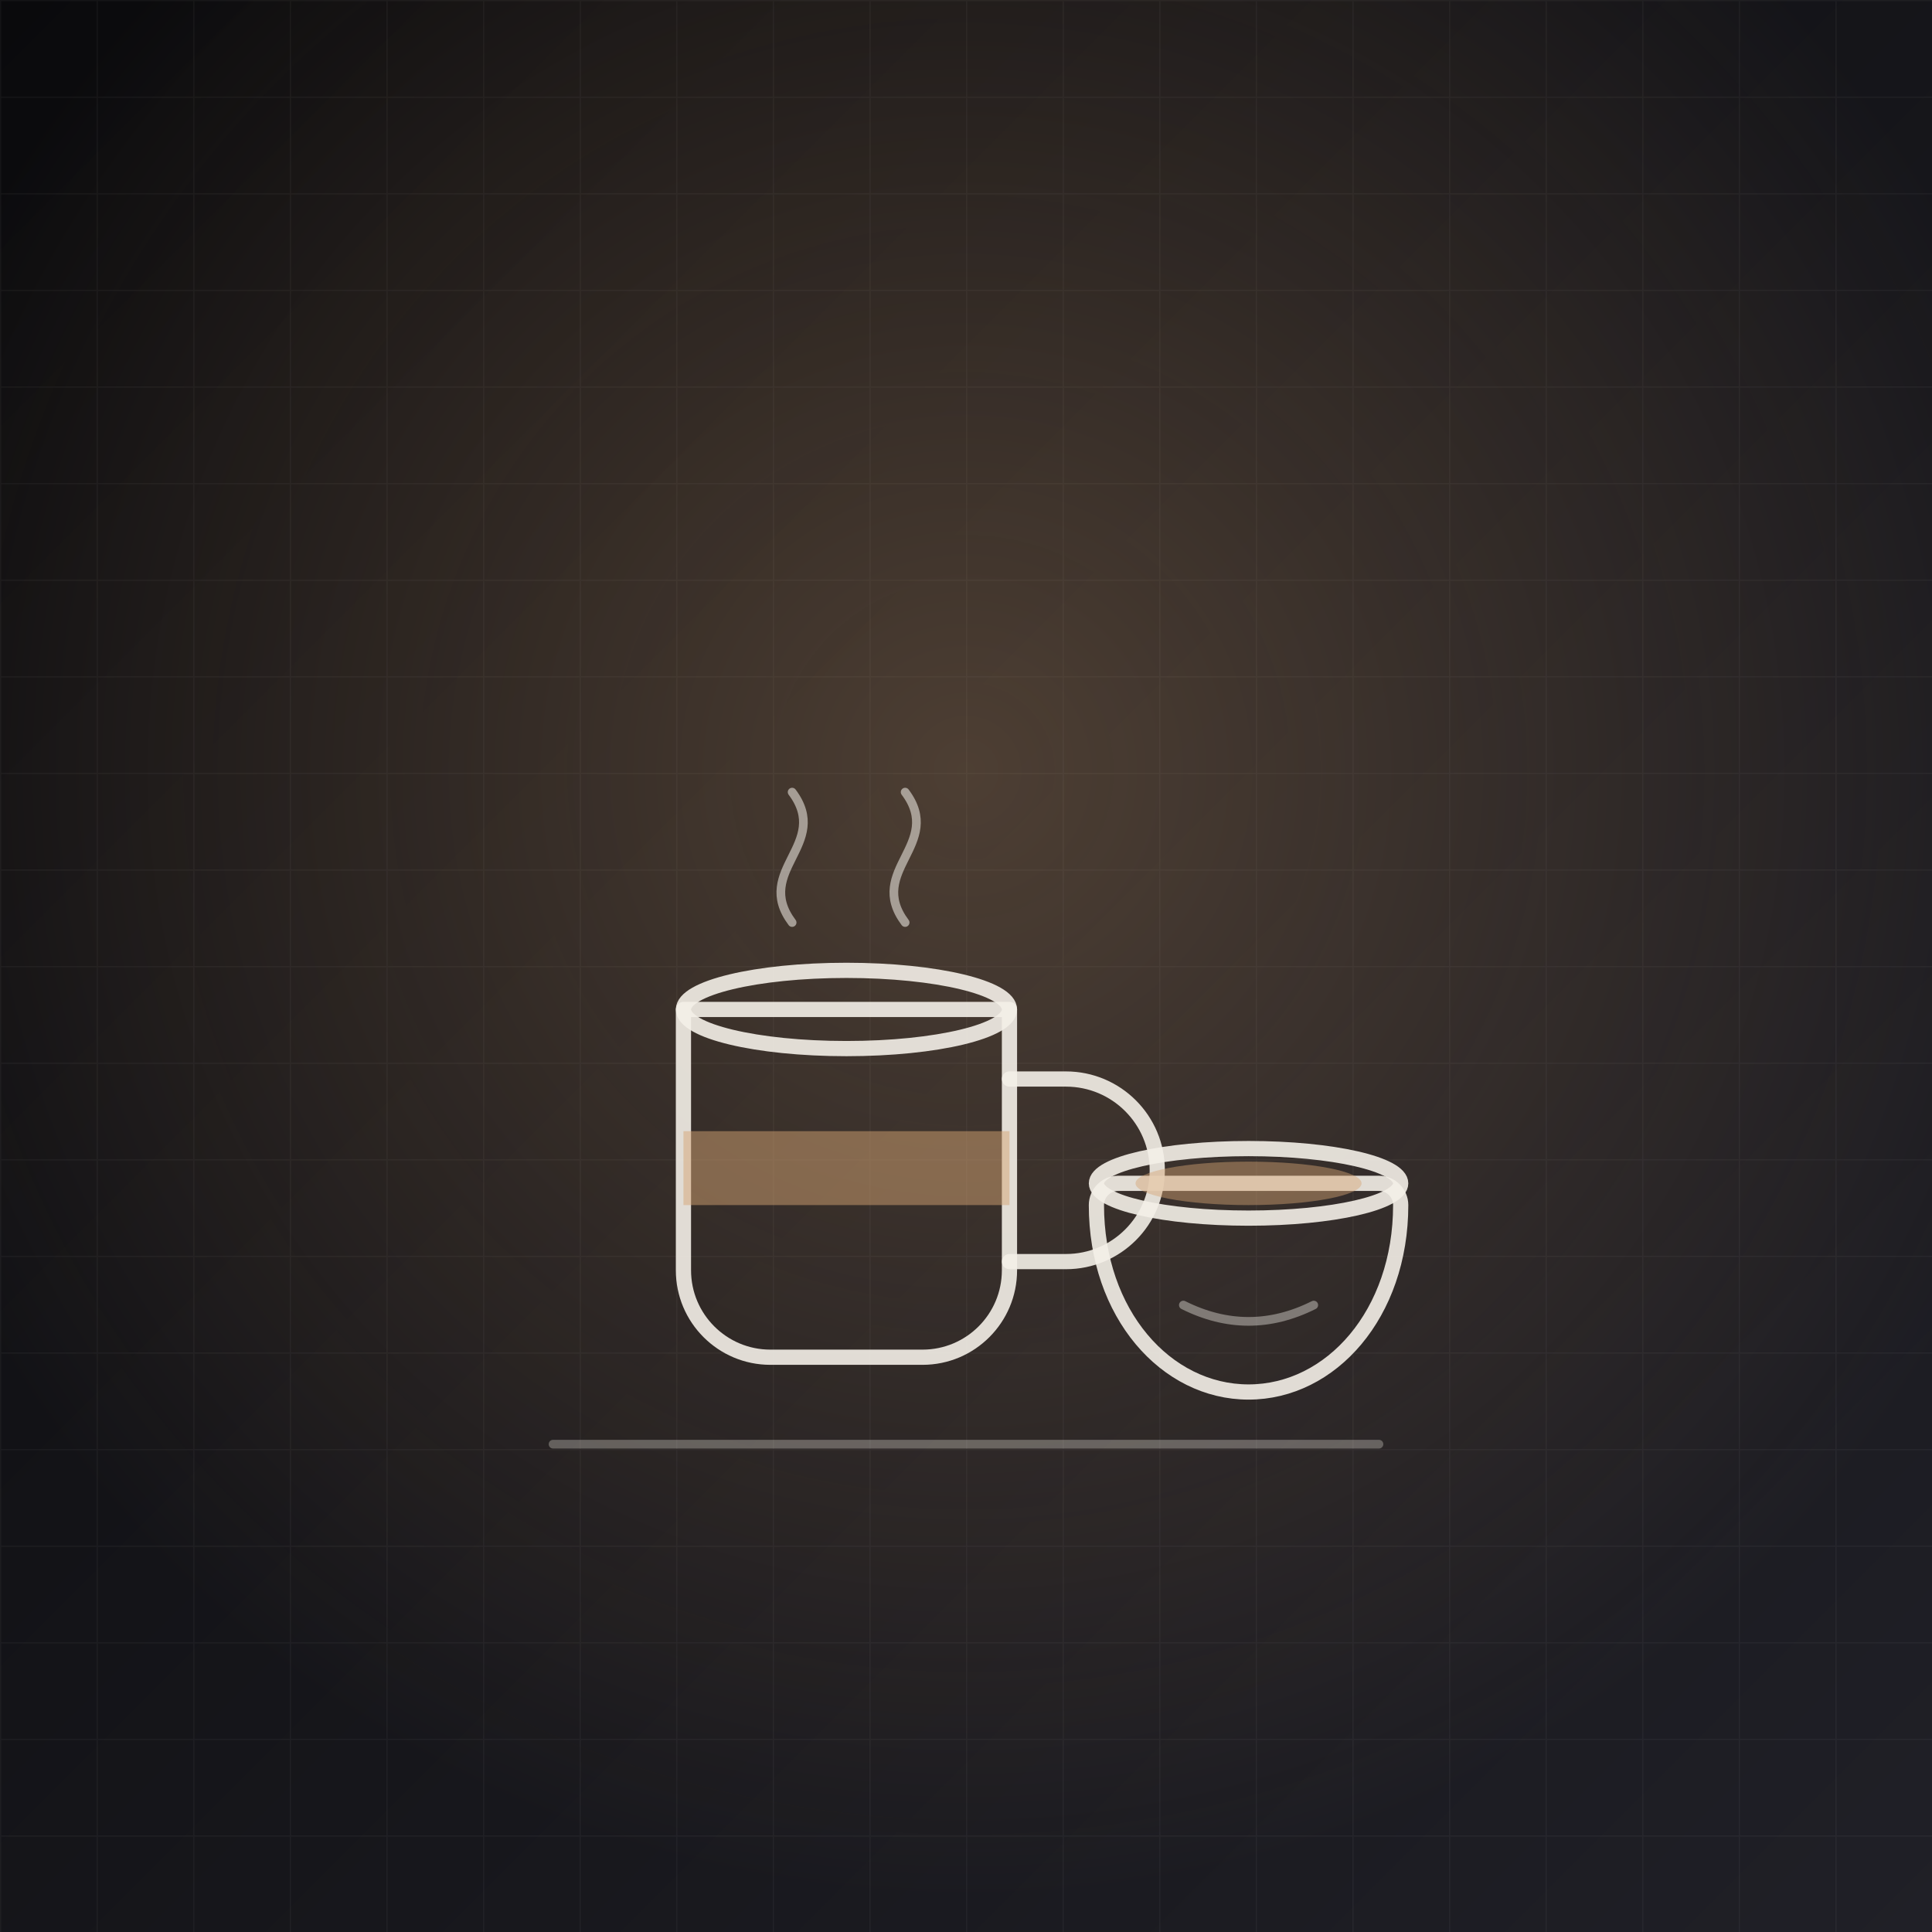
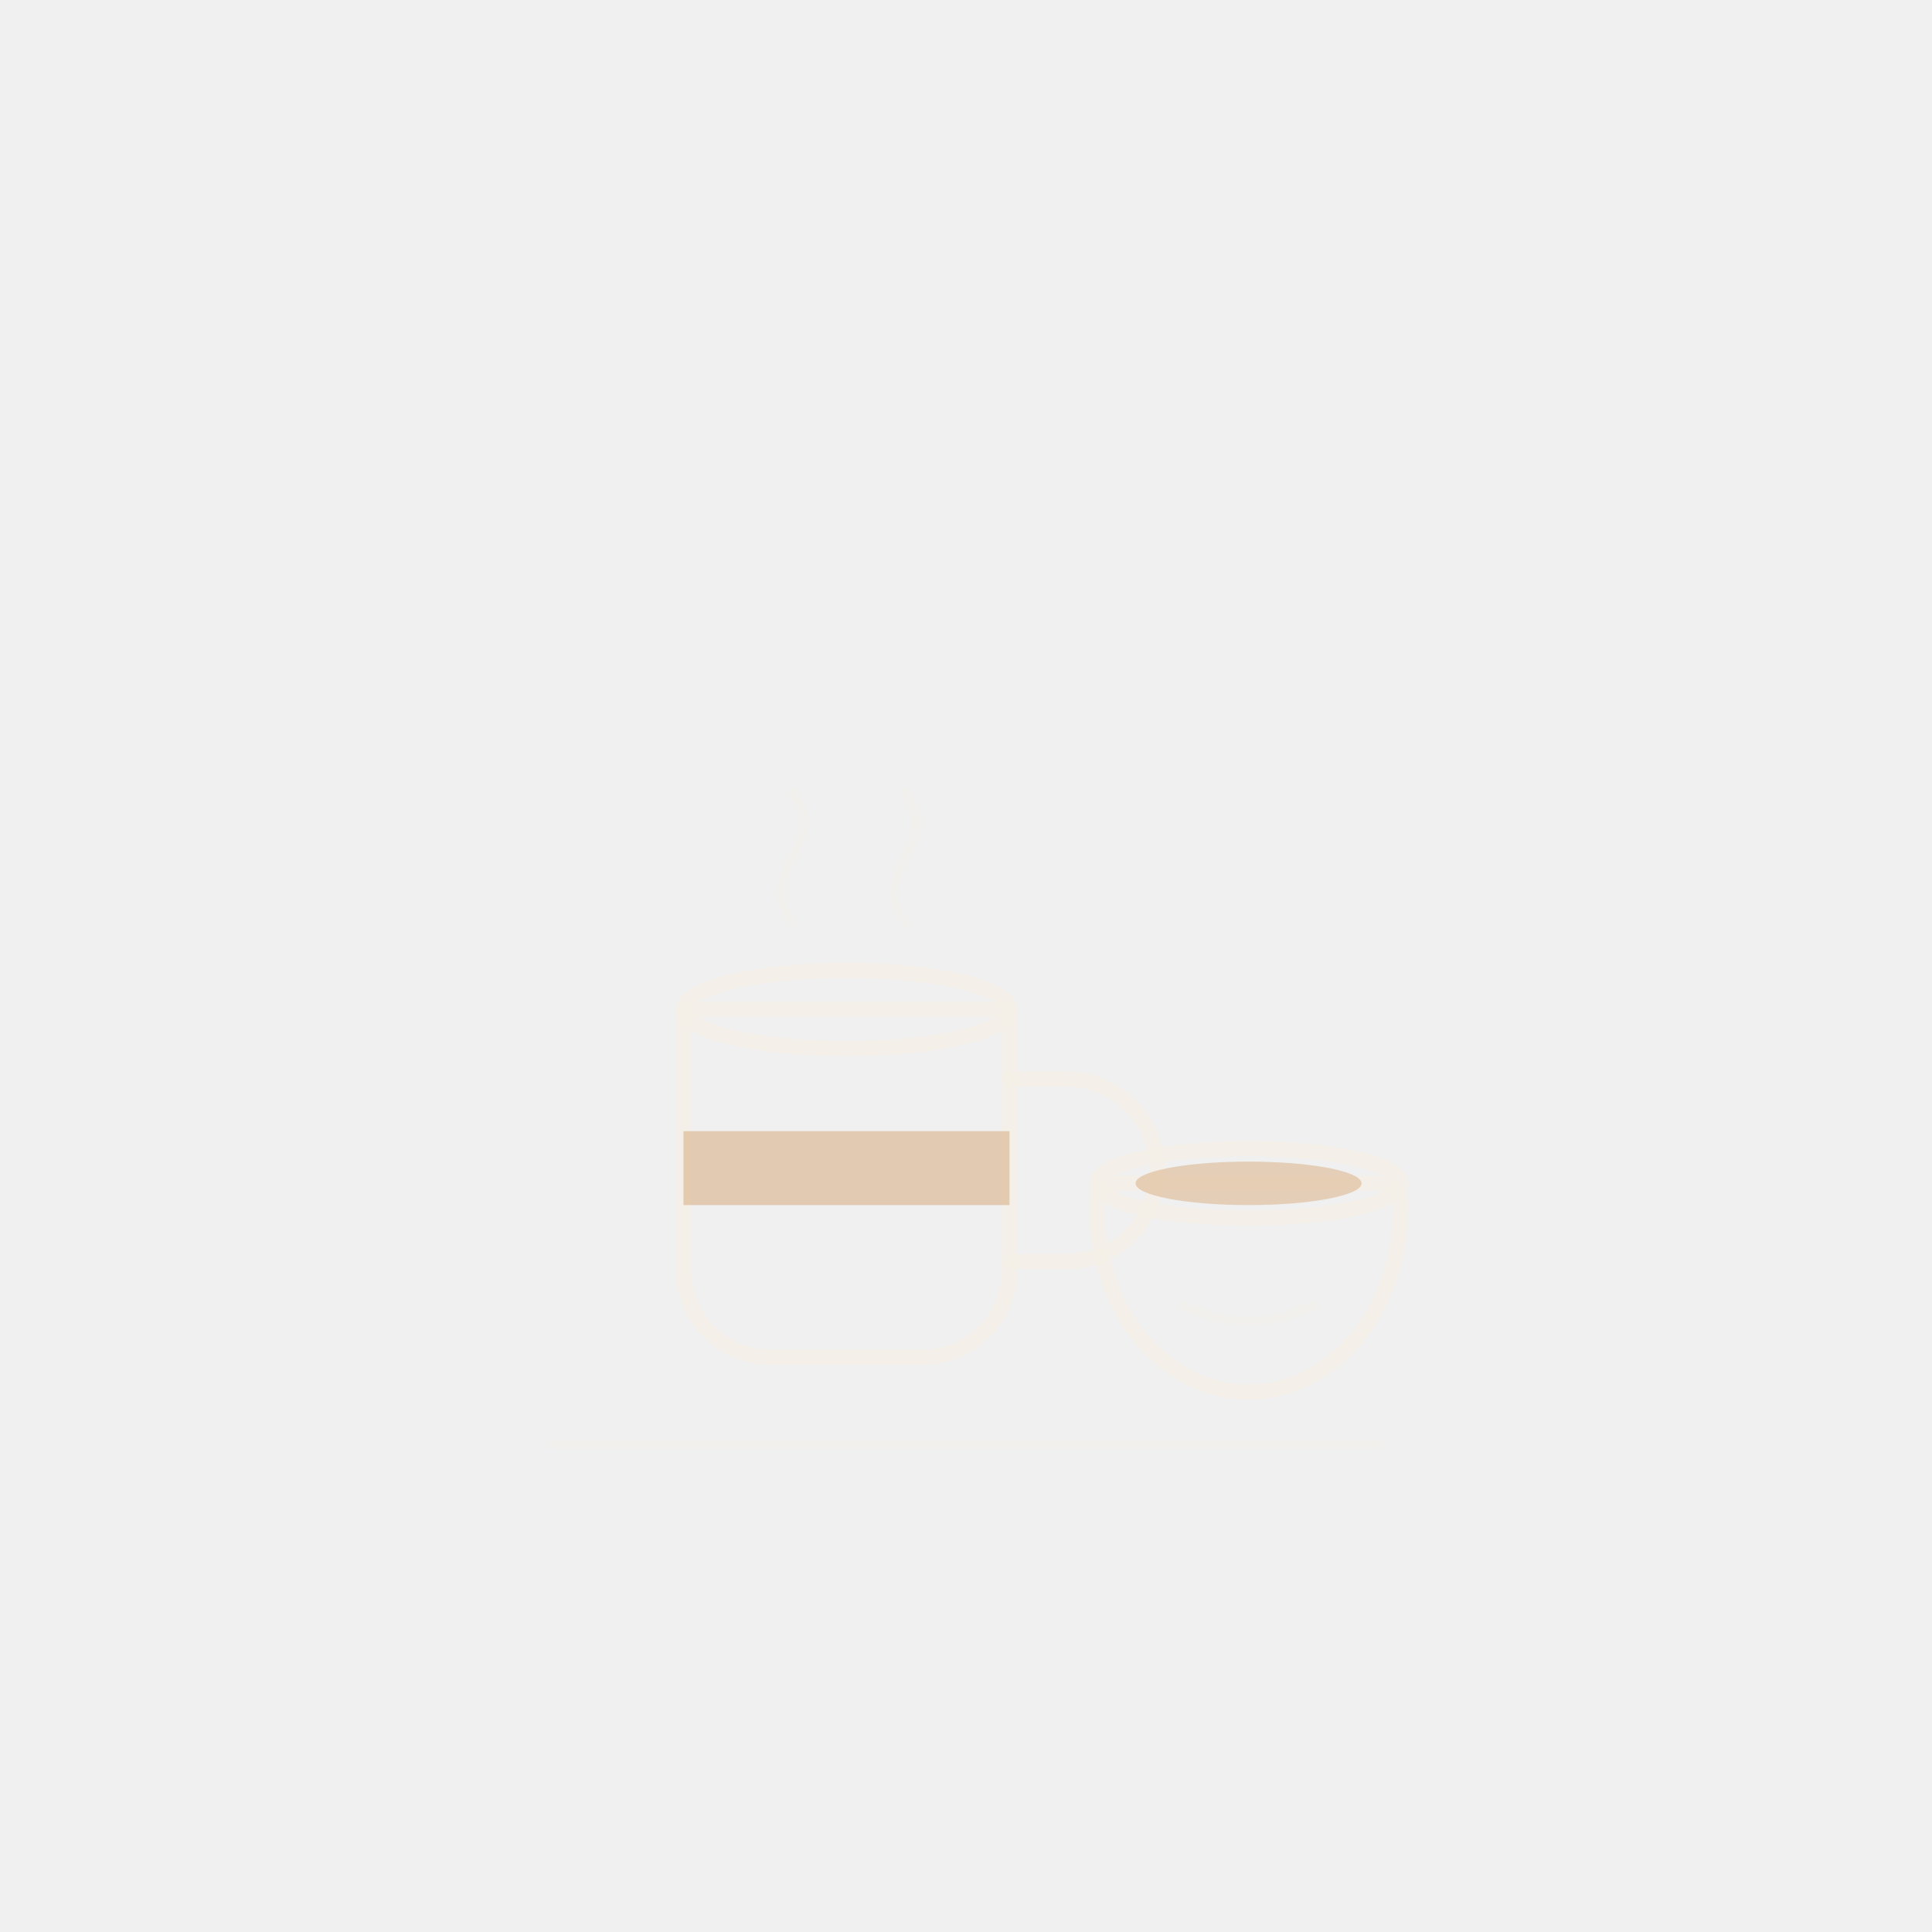
<svg xmlns="http://www.w3.org/2000/svg" viewBox="0 0 800 800" width="800" height="800" role="img" aria-label="Cerámica artesanal">
  <defs>
    <linearGradient id="bg" x1="0" y1="0" x2="1" y2="1">
      <stop offset="0" stop-color="#0a0a0c" />
      <stop offset="1" stop-color="#202027" />
    </linearGradient>
    <radialGradient id="glow" cx="0.5" cy="0.4" r="0.58">
      <stop offset="0" stop-color="#d4a373" stop-opacity="0.30" />
      <stop offset="1" stop-color="#d4a373" stop-opacity="0" />
    </radialGradient>
    <pattern id="grid" width="40" height="40" patternUnits="userSpaceOnUse">
      <path d="M40 0H0V40" fill="none" stroke="#ffffff" stroke-opacity="0.04" stroke-width="1" />
    </pattern>
  </defs>
-   <rect width="800" height="800" fill="url(#bg)" />
-   <rect width="800" height="800" fill="url(#grid)" />
-   <rect width="800" height="800" fill="url(#glow)" />
  <g class="art-frame" transform="translate(400 400) scale(0.9) translate(-400 -400)">
    <g fill="none" stroke="#f4f0e8" stroke-opacity="0.9" stroke-width="7" stroke-linecap="round" stroke-linejoin="round">
      <path d="M210 620h380" stroke-opacity="0.3" stroke-width="4" />
      <path d="M270 420h150v120a40 40 0 0 1-40 40h-70a40 40 0 0 1-40-40V420Z" />
      <ellipse cx="345" cy="420" rx="75" ry="18" />
      <path d="M420 452h26a42 42 0 0 1 0 84h-26" />
      <path d="M320 380c-18-24 18-36 0-60" stroke-width="4" stroke-opacity="0.55" />
      <path d="M372 380c-18-24 18-36 0-60" stroke-width="4" stroke-opacity="0.55" />
      <path d="M470 500h120a10 10 0 0 1 10 10c0 50-32 86-70 86s-70-36-70-86a10 10 0 0 1 10-10Z" />
      <ellipse cx="530" cy="500" rx="70" ry="16" />
      <path d="M500 556c20 10 40 10 60 0" stroke-width="4" stroke-opacity="0.4" />
    </g>
    <g fill="#d4a373" fill-opacity="0.9">
      <path d="M270 476h150v34H270Z" opacity="0.55" />
      <ellipse cx="530" cy="500" rx="52" ry="10" opacity="0.5" />
    </g>
  </g>
</svg>
